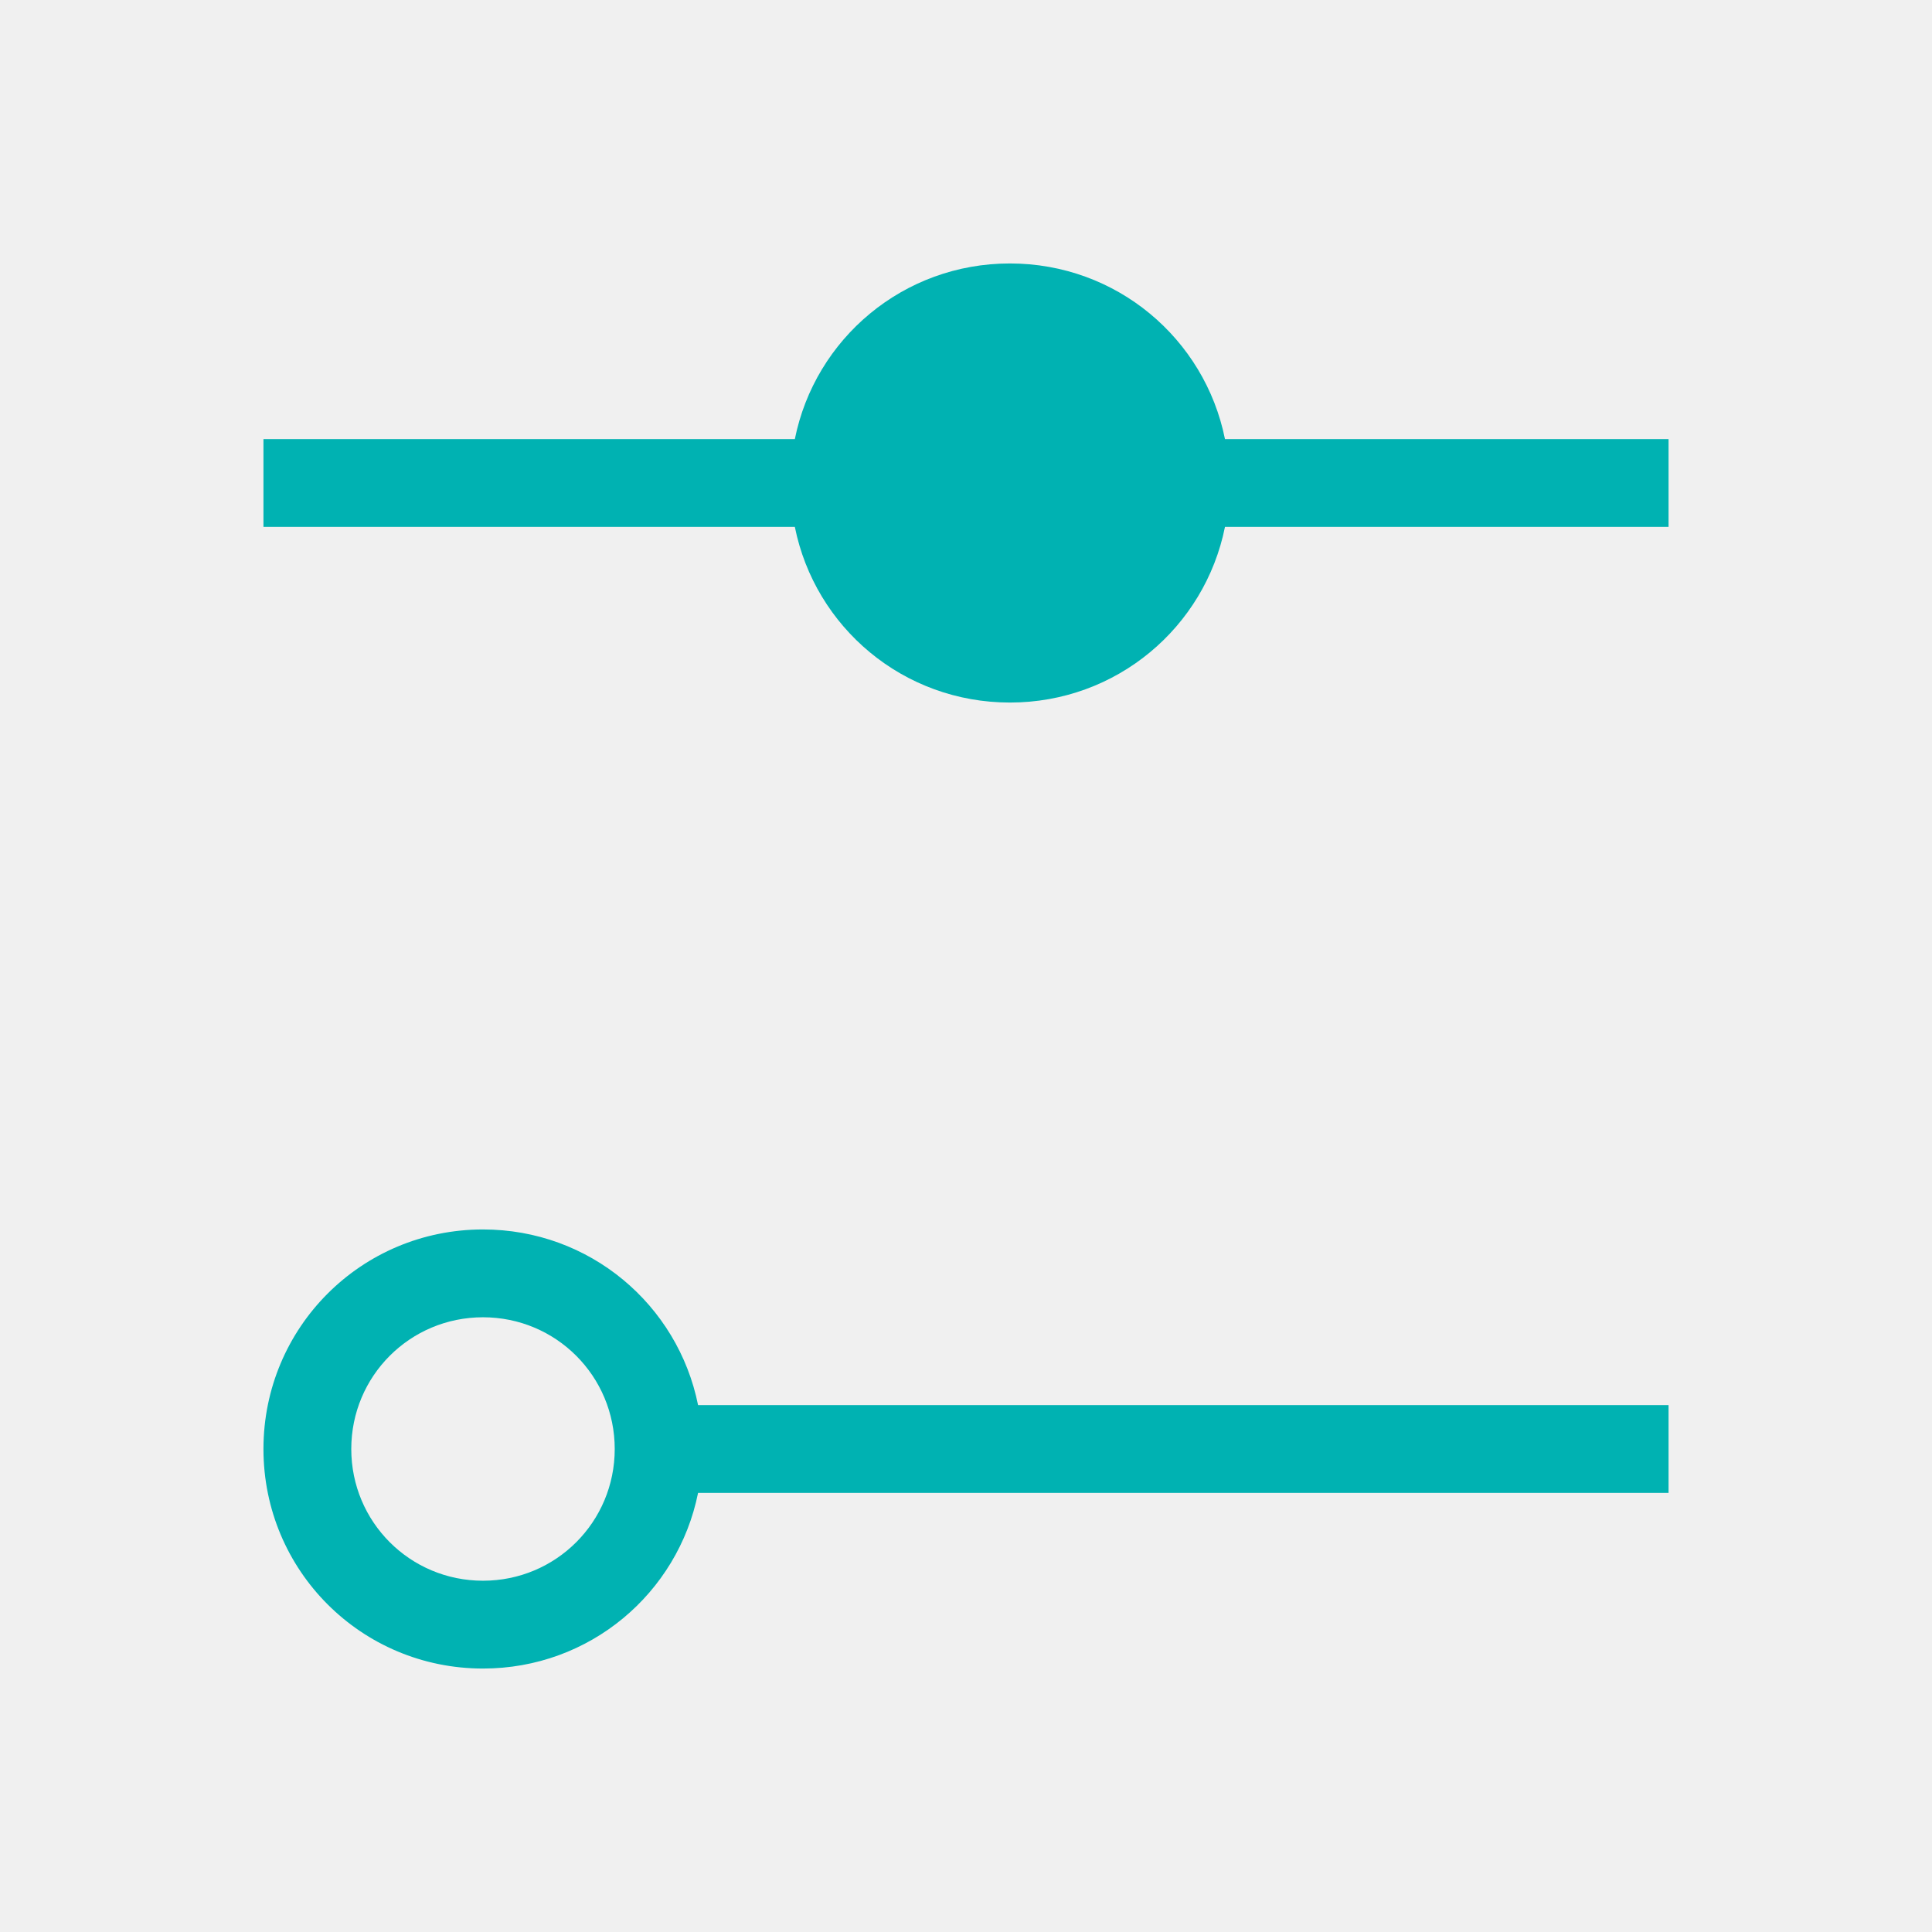
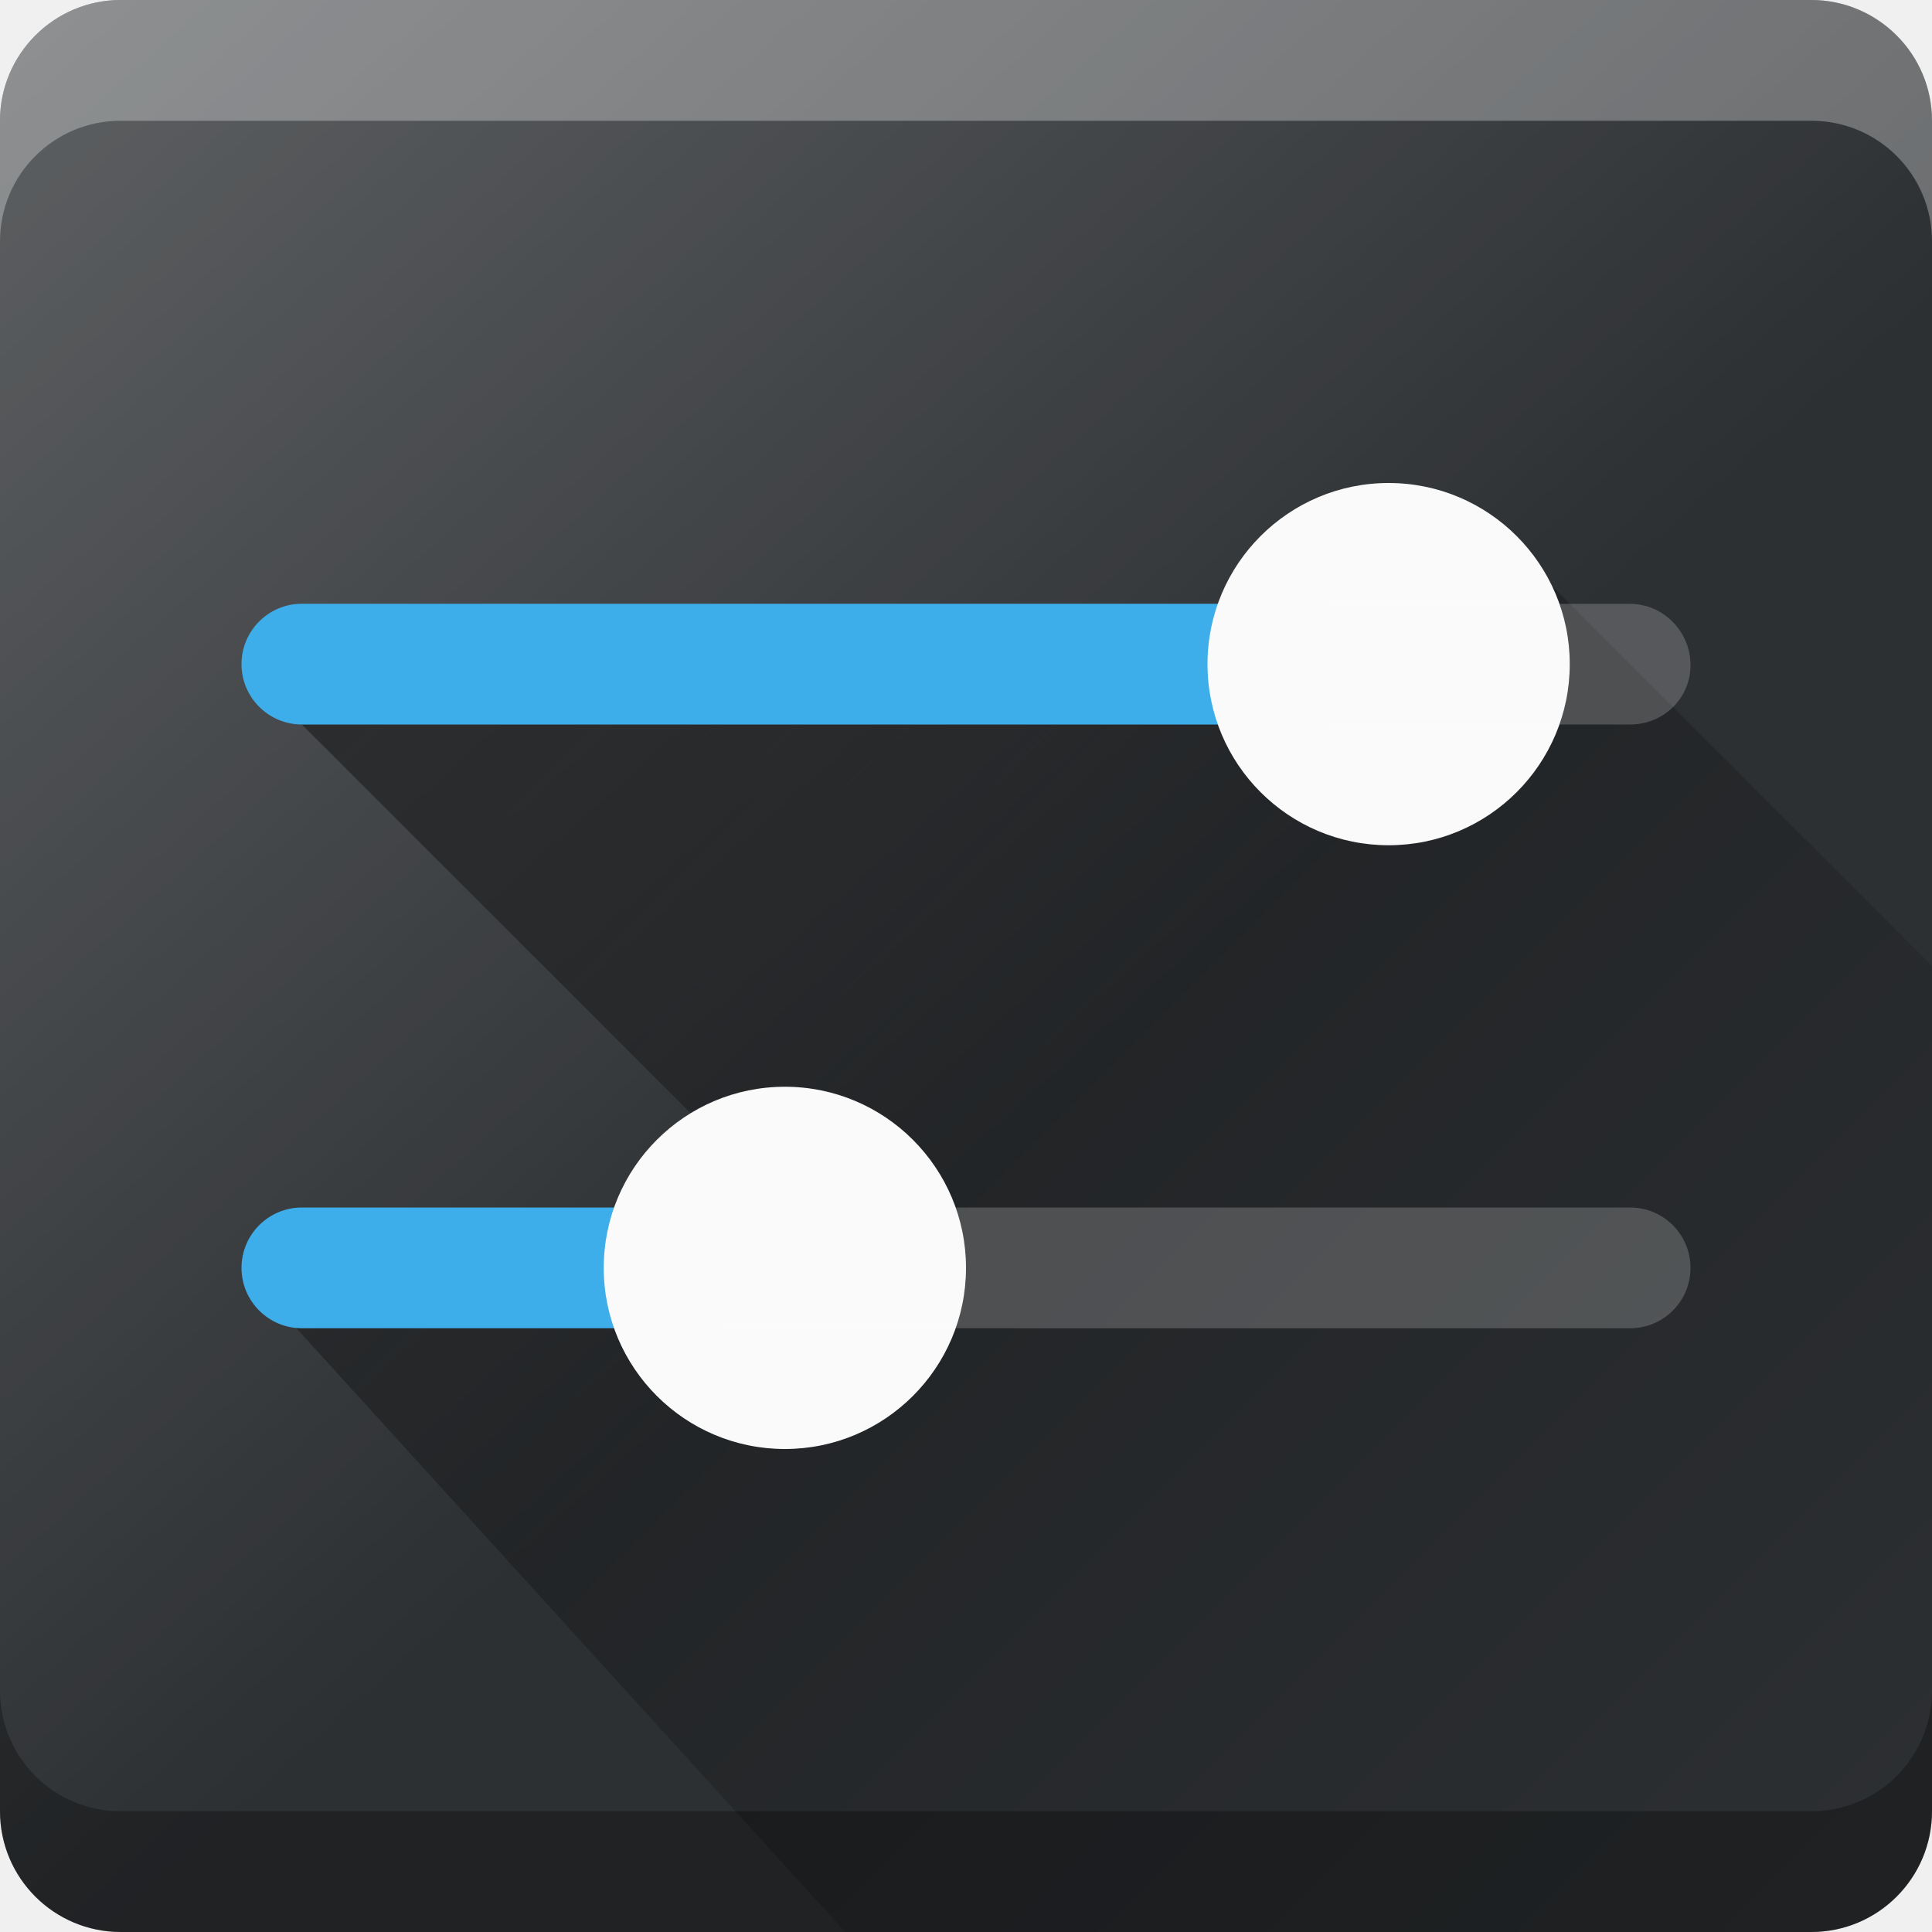
- <svg xmlns="http://www.w3.org/2000/svg" viewBox="0 0 22 22" version="1.1" id="svg1">
-   <defs id="defs3051">
-     <style type="text/css" id="current-color-scheme">.ColorScheme-Text { color: #fcfcfc; } </style>
-   </defs>
-   <path style="fill:#00b2b2;fill-opacity:1;stroke:none" d="M 11.5 3 C 10.286 3 9.281 3.856 9.051 5 L 3 5 L 3 6 L 9.051 6 C 9.281 7.144 10.286 8 11.5 8 C 12.714 8 13.719 7.144 13.949 6 L 19 6 L 19 5 L 13.949 5 C 13.719 3.856 12.714 3 11.5 3 z M 5.5 14 C 4.115 14 3 15.115 3 16.5 C 3 17.885 4.115 19 5.5 19 C 6.714 19 7.719 18.144 7.949 17 L 19 17 L 19 16 L 7.949 16 C 7.719 14.856 6.714 14 5.5 14 z M 5.5 15 C 6.331 15 7 15.669 7 16.5 C 7 17.331 6.331 18 5.5 18 C 4.669 18 4 17.331 4 16.5 C 4 15.669 4.669 15 5.5 15 z " id="path1" />
+ <svg xmlns="http://www.w3.org/2000/svg" height="16" viewBox="0 0 16 16" width="16">
+   <linearGradient id="a" gradientUnits="userSpaceOnUse" x1="4" x2="16" y1="4" y2="16">
+     <stop offset="0" />
+     <stop offset="1" stop-opacity="0" />
+   </linearGradient>
+   <linearGradient id="b" gradientUnits="userSpaceOnUse" x1="-1.143" x2="8.571" y1="-1.714" y2="9.143">
+     <stop offset="0" stop-color="#fff" />
+     <stop offset="1" stop-color="#fff" stop-opacity="0" />
+   </linearGradient>
+   <path d="m15 0h-14c-.552 0-1 .448-1 1v14c0 .552.448 1 1 1h14c.552 0 1-.448 1-1v-14c0-.552-.448-1-1-1z" fill="#2d3033" />
+   <path d="m15 0h-14c-.552 0-1 .448-1 1v14c0 .552.448 1 1 1h14c.552 0 1-.448 1-1v-14c0-.552-.448-1-1-1z" fill="url(#b)" opacity=".276" />
+   <path d="m12.5 4.5-1.071 1.214-9.429-.214 4.5 4.5-4.5.5 5 5.5h8c.552 0 1-.448 1-1v-7z" fill="url(#a)" opacity=".4" />
+   <path d="m2.5 5c-.276 0-.5.224-.5.5 0 .276.224.5.5.5l8.5-0v-1z" fill="#3daee9" />
+   <path d="m11.5 7c.828 0 1.5-.672 1.5-1.5 0-.828-.672-1.5-1.5-1.5s-1.5.672-1.5 1.5c0 .828.672 1.5 1.5 1.5z" fill="#fafafa" />
+   <path d="m11 5v1l2.5 0c.276 0 .5-.216.5-.492 0-.276-.224-.507-.5-.507z" fill="#fcfcfc" opacity=".2" />
+   <path d="m2.5 10c-.276 0-.5.224-.5.5 0 .276.224.5.5.5l3.5-0v-1z" fill="#3daee9" />
+   <path d="m6.5 12c.828 0 1.5-.672 1.5-1.5 0-.828-.672-1.5-1.5-1.5-.828 0-1.5.672-1.5 1.5 0 .828.672 1.5 1.5 1.5z" fill="#fafafa" />
+   <path d="m6 10v1h7.5c.276 0 .5-.224.5-.5 0-.276-.224-.5-.5-.5z" fill="#fcfcfc" opacity=".2" />
+   <path d="m1 16c-.554 0-1-.446-1-1v-1c0 .554.446 1 1 1h14c.554 0 1-.446 1-1v1c0 .554-.446 1-1 1z" opacity=".3" />
+   <path d="m1 0c-.554 0-1 .446-1 1v1c0-.554.446-1 1-1h14c.554 0 1 .446 1 1v-1c0-.554-.446-1-1-1z" fill="#fff" opacity=".3" />
</svg>
